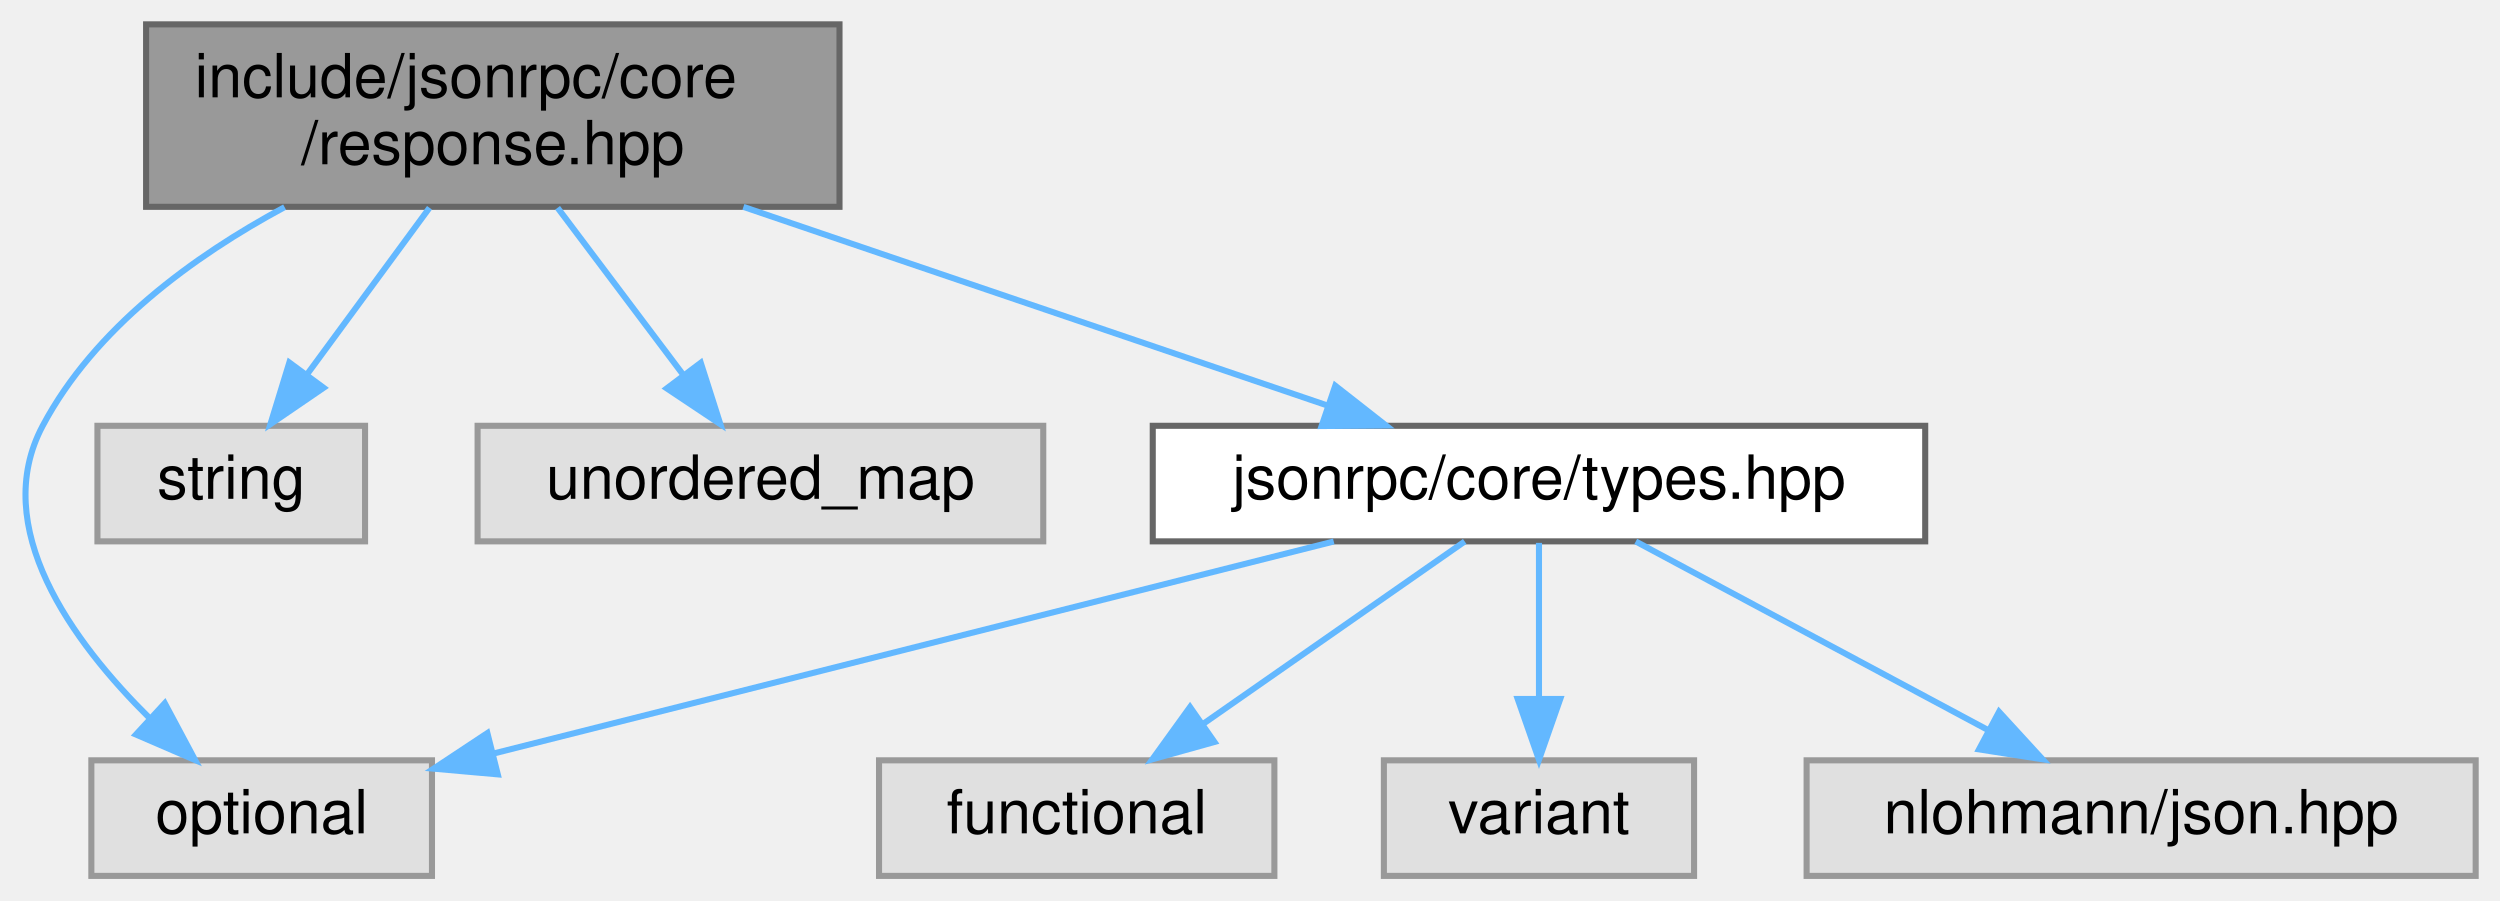
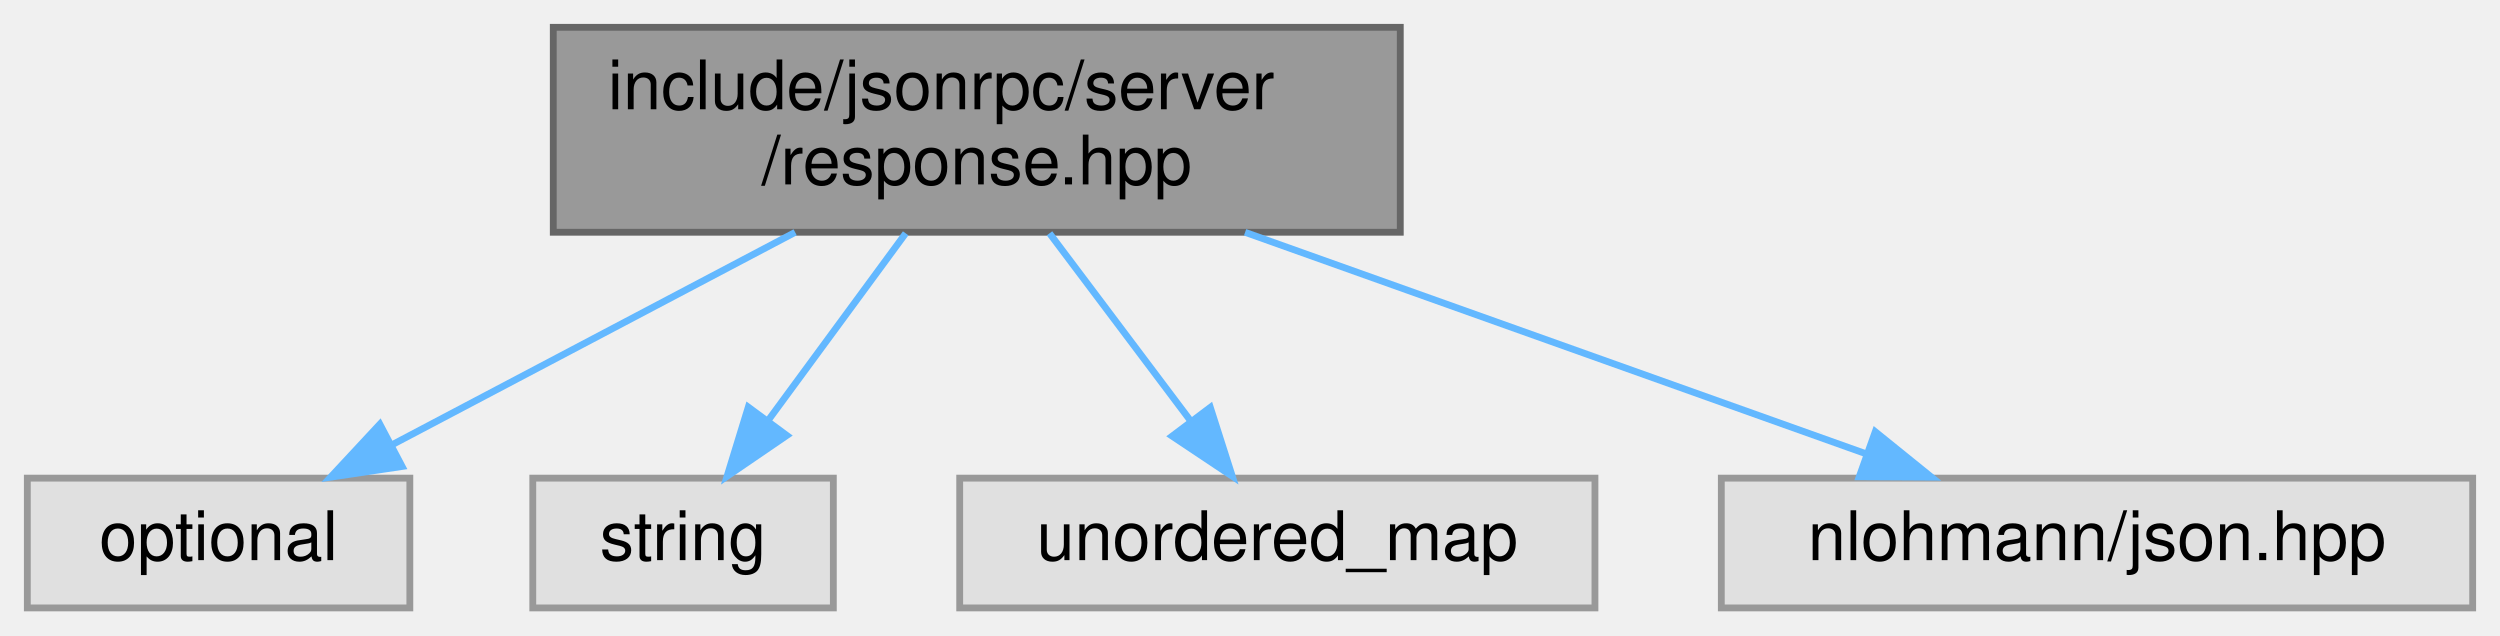
- <svg xmlns="http://www.w3.org/2000/svg" xmlns:xlink="http://www.w3.org/1999/xlink" width="411pt" height="148pt" viewBox="0.00 0.00 411.02 148.00">
-   <g id="graph0" class="graph" transform="scale(1 1) rotate(0) translate(4 144)">
+ <svg xmlns="http://www.w3.org/2000/svg" xmlns:xlink="http://www.w3.org/1999/xlink" width="366pt" height="93pt" viewBox="0.00 0.00 366.00 93.00">
+   <g id="graph0" class="graph" transform="scale(1 1) rotate(0) translate(4 89)">
    <g id="Node000001" class="node">
      <g id="a_Node000001">
        <a xlink:title=" ">
-           <polygon fill="#999999" stroke="#666666" points="134.02,-140 20.02,-140 20.02,-110 134.02,-110 134.02,-140" />
-           <text text-anchor="start" x="28.02" y="-128" font-family="Helvetica,sans-Serif" font-size="10.00">include/jsonrpc/core</text>
-           <text text-anchor="middle" x="77.02" y="-117" font-family="Helvetica,sans-Serif" font-size="10.00">/response.hpp</text>
+           <polygon fill="#999999" stroke="#666666" points="201,-85 77,-85 77,-55 201,-55 201,-85" />
+           <text text-anchor="start" x="85" y="-73" font-family="Helvetica,sans-Serif" font-size="10.00">include/jsonrpc/server</text>
+           <text text-anchor="middle" x="139" y="-62" font-family="Helvetica,sans-Serif" font-size="10.00">/response.hpp</text>
        </a>
      </g>
    </g>
    <g id="Node000002" class="node">
      <g id="a_Node000002">
        <a xlink:title=" ">
-           <polygon fill="#e0e0e0" stroke="#999999" points="67.02,-19 11.02,-19 11.02,0 67.02,0 67.02,-19" />
-           <text text-anchor="middle" x="39.02" y="-7" font-family="Helvetica,sans-Serif" font-size="10.00">optional</text>
+           <polygon fill="#e0e0e0" stroke="#999999" points="56,-19 0,-19 0,0 56,0 56,-19" />
+           <text text-anchor="middle" x="28" y="-7" font-family="Helvetica,sans-Serif" font-size="10.00">optional</text>
        </a>
      </g>
    </g>
    <g id="edge1_Node000001_Node000002" class="edge">
      <g id="a_edge1_Node000001_Node000002">
        <a xlink:title=" ">
-           <path fill="none" stroke="#63b8ff" d="M42.79,-109.95C27.72,-101.84 11.53,-90.02 3.02,-74 -5.83,-57.35 7.77,-38.6 20.71,-25.82" />
-           <polygon fill="#63b8ff" stroke="#63b8ff" points="23.09,-28.39 28.08,-19.04 18.35,-23.24 23.09,-28.39" />
+           <path fill="none" stroke="#63b8ff" d="M112.41,-54.99C94.55,-45.58 71.16,-33.24 53.52,-23.95" />
+           <polygon fill="#63b8ff" stroke="#63b8ff" points="54.87,-20.71 44.39,-19.14 51.61,-26.9 54.87,-20.71" />
        </a>
      </g>
    </g>
    <g id="Node000003" class="node">
      <g id="a_Node000003">
        <a xlink:title=" ">
-           <polygon fill="#e0e0e0" stroke="#999999" points="56.02,-74 12.02,-74 12.02,-55 56.02,-55 56.02,-74" />
-           <text text-anchor="middle" x="34.02" y="-62" font-family="Helvetica,sans-Serif" font-size="10.00">string</text>
+           <polygon fill="#e0e0e0" stroke="#999999" points="118,-19 74,-19 74,0 118,0 118,-19" />
+           <text text-anchor="middle" x="96" y="-7" font-family="Helvetica,sans-Serif" font-size="10.00">string</text>
        </a>
      </g>
    </g>
    <g id="edge2_Node000001_Node000003" class="edge">
      <g id="a_edge2_Node000001_Node000003">
        <a xlink:title=" ">
-           <path fill="none" stroke="#63b8ff" d="M66.61,-109.84C60.56,-101.61 52.9,-91.18 46.52,-82.51" />
-           <polygon fill="#63b8ff" stroke="#63b8ff" points="49.21,-80.25 40.46,-74.27 43.57,-84.4 49.21,-80.25" />
+           <path fill="none" stroke="#63b8ff" d="M128.59,-54.84C122.54,-46.61 114.88,-36.18 108.5,-27.51" />
+           <polygon fill="#63b8ff" stroke="#63b8ff" points="111.19,-25.25 102.44,-19.27 105.55,-29.4 111.19,-25.25" />
        </a>
      </g>
    </g>
    <g id="Node000004" class="node">
      <g id="a_Node000004">
        <a xlink:title=" ">
-           <polygon fill="#e0e0e0" stroke="#999999" points="167.52,-74 74.52,-74 74.52,-55 167.52,-55 167.52,-74" />
-           <text text-anchor="middle" x="121.02" y="-62" font-family="Helvetica,sans-Serif" font-size="10.00">unordered_map</text>
+           <polygon fill="#e0e0e0" stroke="#999999" points="229.5,-19 136.5,-19 136.5,0 229.5,0 229.5,-19" />
+           <text text-anchor="middle" x="183" y="-7" font-family="Helvetica,sans-Serif" font-size="10.00">unordered_map</text>
        </a>
      </g>
    </g>
    <g id="edge3_Node000001_Node000004" class="edge">
      <g id="a_edge3_Node000001_Node000004">
        <a xlink:title=" ">
-           <path fill="none" stroke="#63b8ff" d="M87.67,-109.84C93.86,-101.61 101.71,-91.18 108.23,-82.51" />
-           <polygon fill="#63b8ff" stroke="#63b8ff" points="111.21,-84.36 114.43,-74.27 105.62,-80.15 111.21,-84.36" />
+           <path fill="none" stroke="#63b8ff" d="M149.65,-54.84C155.84,-46.61 163.69,-36.18 170.21,-27.51" />
+           <polygon fill="#63b8ff" stroke="#63b8ff" points="173.19,-29.36 176.41,-19.27 167.6,-25.15 173.19,-29.36" />
        </a>
      </g>
    </g>
    <g id="Node000005" class="node">
      <g id="a_Node000005">
-         <a xlink:href="types_8hpp.html" target="_top" xlink:title=" ">
-           <polygon fill="white" stroke="#666666" points="312.52,-74 185.52,-74 185.52,-55 312.52,-55 312.52,-74" />
-           <text text-anchor="middle" x="249.02" y="-62" font-family="Helvetica,sans-Serif" font-size="10.00">jsonrpc/core/types.hpp</text>
+         <a xlink:title=" ">
+           <polygon fill="#e0e0e0" stroke="#999999" points="358,-19 248,-19 248,0 358,0 358,-19" />
+           <text text-anchor="middle" x="303" y="-7" font-family="Helvetica,sans-Serif" font-size="10.00">nlohmann/json.hpp</text>
        </a>
      </g>
    </g>
    <g id="edge4_Node000001_Node000005" class="edge">
      <g id="a_edge4_Node000001_Node000005">
        <a xlink:title=" ">
-           <path fill="none" stroke="#63b8ff" d="M118.22,-109.99C147.52,-100.02 186.44,-86.78 214.19,-77.35" />
-           <polygon fill="#63b8ff" stroke="#63b8ff" points="215.53,-80.59 223.87,-74.05 213.28,-73.96 215.53,-80.59" />
-         </a>
-       </g>
-     </g>
-     <g id="edge6_Node000005_Node000002" class="edge">
-       <g id="a_edge6_Node000005_Node000002">
-         <a xlink:title=" ">
-           <path fill="none" stroke="#63b8ff" d="M215.28,-54.98C177.52,-45.46 116.49,-30.05 77.07,-20.1" />
-           <polygon fill="#63b8ff" stroke="#63b8ff" points="77.84,-16.69 67.29,-17.63 76.13,-23.48 77.84,-16.69" />
-         </a>
-       </g>
-     </g>
-     <g id="Node000006" class="node">
-       <g id="a_Node000006">
-         <a xlink:title=" ">
-           <polygon fill="#e0e0e0" stroke="#999999" points="205.52,-19 140.52,-19 140.52,0 205.52,0 205.52,-19" />
-           <text text-anchor="middle" x="173.02" y="-7" font-family="Helvetica,sans-Serif" font-size="10.00">functional</text>
-         </a>
-       </g>
-     </g>
-     <g id="edge5_Node000005_Node000006" class="edge">
-       <g id="a_edge5_Node000005_Node000006">
-         <a xlink:title=" ">
-           <path fill="none" stroke="#63b8ff" d="M236.81,-54.98C225.24,-46.92 207.64,-34.65 193.86,-25.03" />
-           <polygon fill="#63b8ff" stroke="#63b8ff" points="195.66,-22.02 185.45,-19.17 191.65,-27.76 195.66,-22.02" />
-         </a>
-       </g>
-     </g>
-     <g id="Node000007" class="node">
-       <g id="a_Node000007">
-         <a xlink:title=" ">
-           <polygon fill="#e0e0e0" stroke="#999999" points="274.52,-19 223.52,-19 223.52,0 274.52,0 274.52,-19" />
-           <text text-anchor="middle" x="249.02" y="-7" font-family="Helvetica,sans-Serif" font-size="10.00">variant</text>
-         </a>
-       </g>
-     </g>
-     <g id="edge7_Node000005_Node000007" class="edge">
-       <g id="a_edge7_Node000005_Node000007">
-         <a xlink:title=" ">
-           <path fill="none" stroke="#63b8ff" d="M249.02,-54.75C249.02,-47.8 249.02,-37.85 249.02,-29.13" />
-           <polygon fill="#63b8ff" stroke="#63b8ff" points="252.52,-29.09 249.02,-19.09 245.52,-29.09 252.52,-29.09" />
-         </a>
-       </g>
-     </g>
-     <g id="Node000008" class="node">
-       <g id="a_Node000008">
-         <a xlink:title=" ">
-           <polygon fill="#e0e0e0" stroke="#999999" points="403.02,-19 293.02,-19 293.02,0 403.02,0 403.02,-19" />
-           <text text-anchor="middle" x="348.02" y="-7" font-family="Helvetica,sans-Serif" font-size="10.00">nlohmann/json.hpp</text>
-         </a>
-       </g>
-     </g>
-     <g id="edge8_Node000005_Node000008" class="edge">
-       <g id="a_edge8_Node000005_Node000008">
-         <a xlink:title=" ">
-           <path fill="none" stroke="#63b8ff" d="M264.93,-54.98C280.57,-46.61 304.68,-33.7 322.9,-23.95" />
-           <polygon fill="#63b8ff" stroke="#63b8ff" points="324.66,-26.98 331.82,-19.17 321.36,-20.8 324.66,-26.98" />
+           <path fill="none" stroke="#63b8ff" d="M178.28,-54.99C206.01,-45.1 242.78,-31.98 269.2,-22.56" />
+           <polygon fill="#63b8ff" stroke="#63b8ff" points="270.54,-25.8 278.78,-19.14 268.19,-19.2 270.54,-25.8" />
        </a>
      </g>
    </g>
  </g>
</svg>
